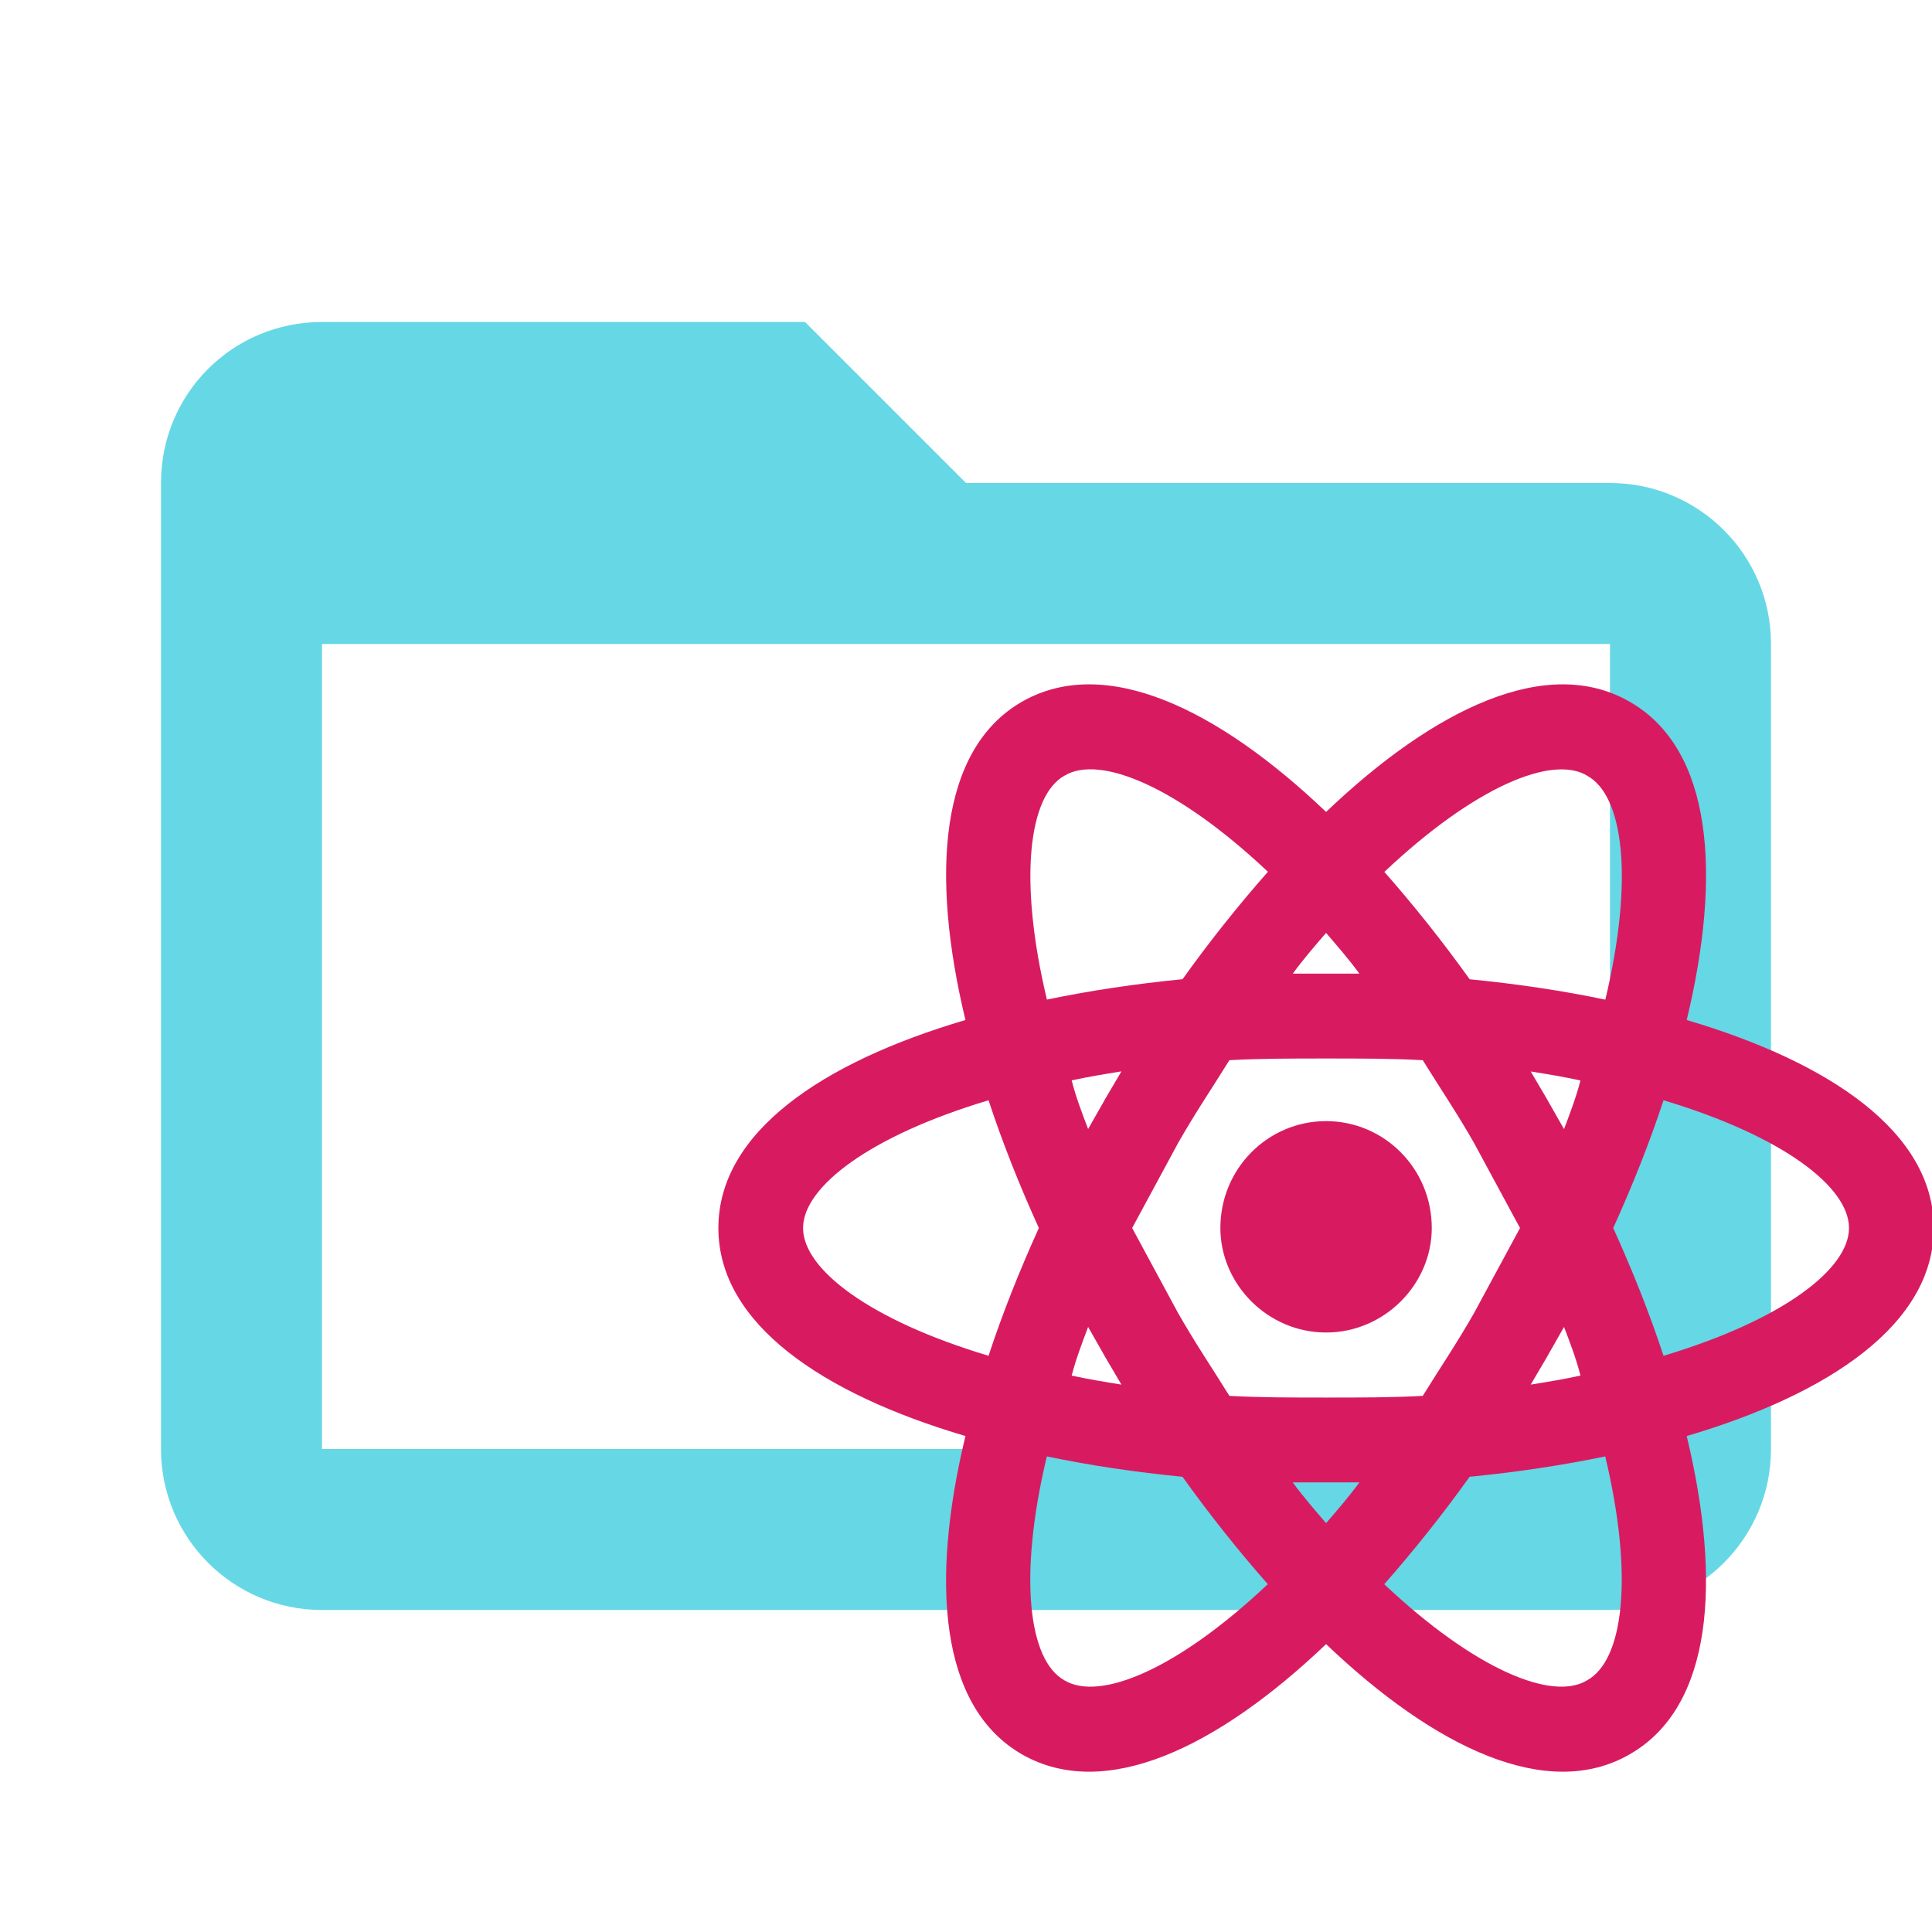
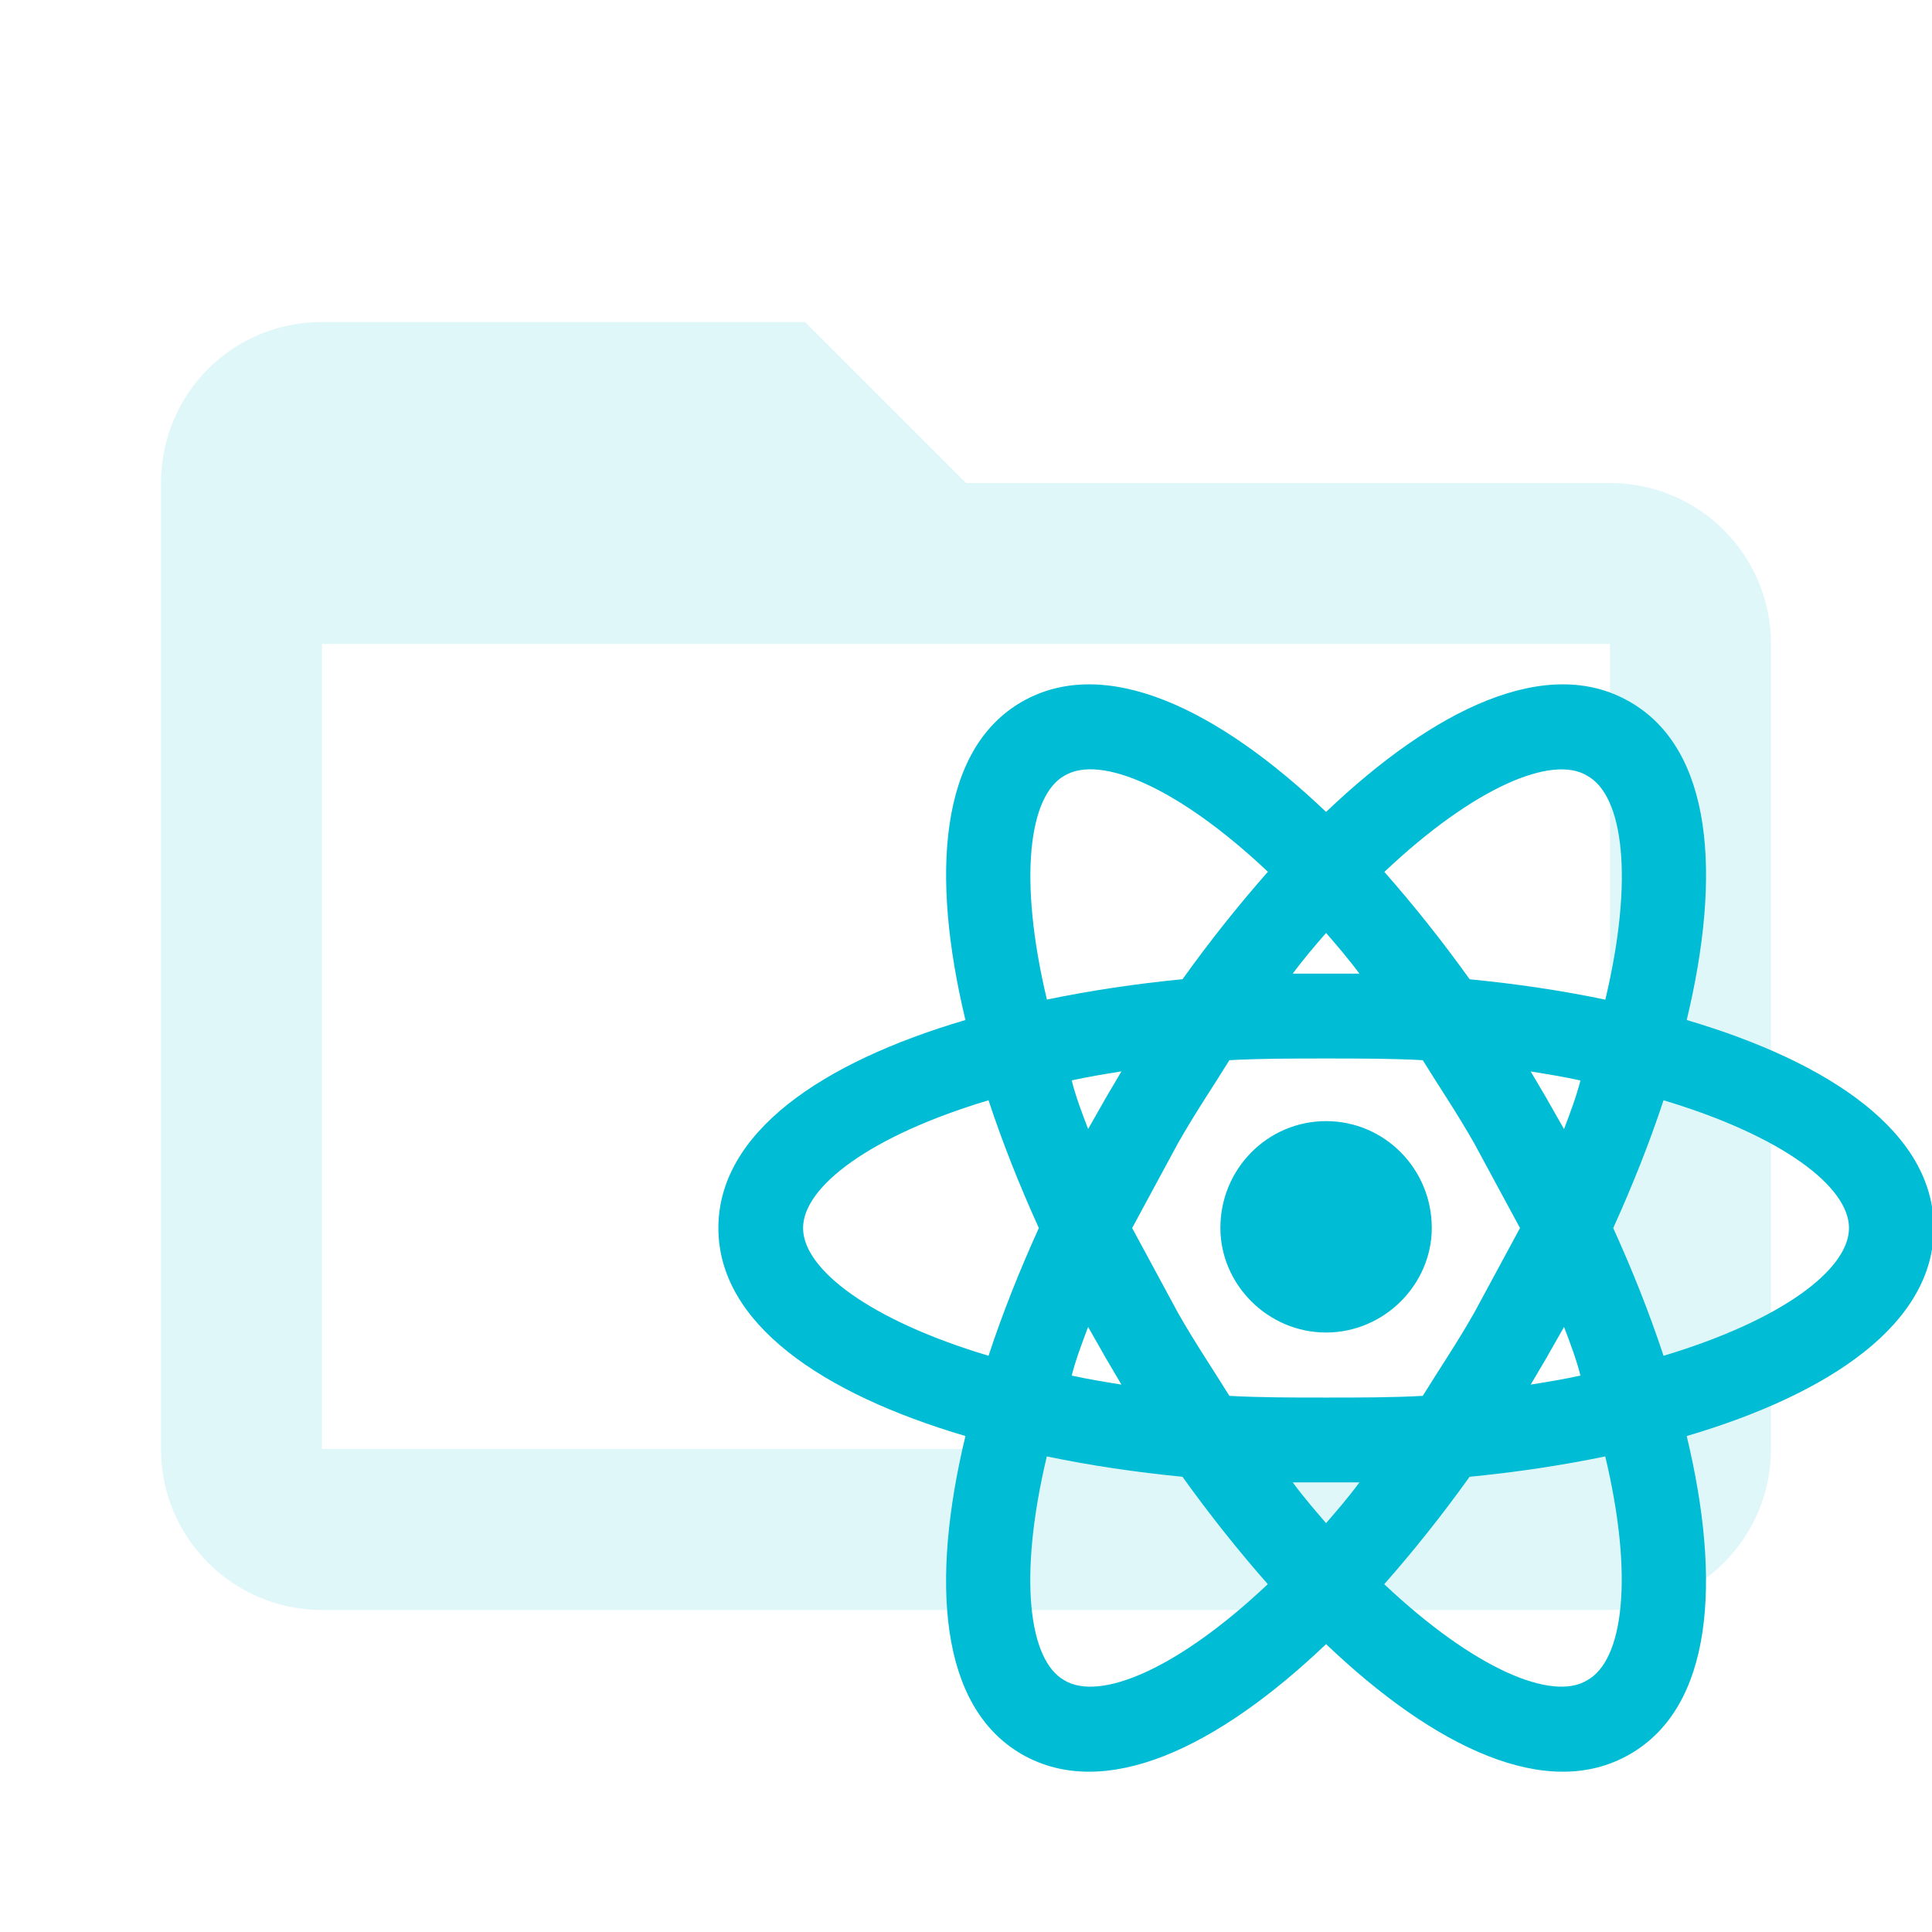
<svg xmlns="http://www.w3.org/2000/svg" clip-rule="evenodd" fill-rule="evenodd" stroke-linejoin="round" stroke-miterlimit="1.414" version="1.1" viewBox="0 0 24 24" width="16px" height="16px" xml:space="preserve">
-   <path fill="#00bcd499" data-folderColor="React" d="M20,18H4V8H20M20,6H12L10,4H4C2.89,4 2,4.89 2,6V18A2,2 0 0,0 4,20H20A2,2 0 0,0 22,18V8C22,6.89 21.1,6 20,6Z" />
-   <path d="m16.473 13.927c0.723 0 1.313 0.59 1.313 1.327 0 0.702-0.59 1.299-1.313 1.299-0.723 0-1.313-0.597-1.313-1.299 0-0.737 0.59-1.327 1.313-1.327m-3.252 6.946c0.442 0.267 1.412-0.14 2.528-1.194-0.365-0.414-0.723-0.864-1.06-1.334-0.576-0.056-1.145-0.14-1.685-0.253-0.358 1.503-0.225 2.535 0.218 2.781m0.499-4.031-0.204-0.358c-0.077 0.204-0.154 0.407-0.204 0.604 0.19 0.042 0.4 0.077 0.618 0.112-0.07-0.119-0.14-0.239-0.211-0.358m4.593-0.534 0.569-1.053-0.569-1.053c-0.211-0.372-0.435-0.702-0.639-1.032-0.379-0.021-0.78-0.021-1.201-0.021-0.421 0-0.822 0-1.201 0.021-0.204 0.33-0.428 0.66-0.639 1.032l-0.569 1.053 0.569 1.053c0.211 0.372 0.435 0.702 0.639 1.032 0.379 0.021 0.78 0.021 1.201 0.021 0.421 0 0.822 0 1.201-0.021 0.204-0.33 0.428-0.66 0.639-1.032m-1.84-4.719c-0.133 0.154-0.274 0.316-0.414 0.506h0.414 0.414c-0.14-0.19-0.281-0.351-0.414-0.506m0 7.332c0.133-0.154 0.274-0.316 0.414-0.506h-0.414-0.414c0.14 0.19 0.281 0.351 0.414 0.506m3.245-9.284c-0.435-0.267-1.405 0.14-2.521 1.194 0.365 0.414 0.723 0.864 1.06 1.334 0.576 0.056 1.145 0.14 1.685 0.253 0.358-1.503 0.225-2.535-0.225-2.781m-0.492 4.031 0.204 0.358c0.077-0.204 0.154-0.407 0.204-0.604-0.19-0.042-0.4-0.077-0.618-0.112 0.07 0.119 0.14 0.239 0.211 0.358m1.018-4.951c1.032 0.59 1.145 2.142 0.709 3.954 1.784 0.527 3.069 1.398 3.069 2.584 0 1.187-1.285 2.058-3.069 2.584 0.435 1.812 0.323 3.364-0.709 3.954-1.025 0.59-2.423-0.084-3.771-1.369-1.348 1.285-2.746 1.959-3.778 1.369-1.025-0.59-1.138-2.142-0.702-3.954-1.784-0.527-3.069-1.398-3.069-2.584 0-1.187 1.285-2.058 3.069-2.584-0.435-1.812-0.323-3.364 0.702-3.954 1.032-0.59 2.43 0.084 3.778 1.369 1.348-1.285 2.746-1.959 3.771-1.369m-0.204 6.538c0.239 0.527 0.449 1.053 0.625 1.587 1.475-0.442 2.304-1.075 2.304-1.587 0-0.513-0.829-1.145-2.304-1.587-0.176 0.534-0.386 1.06-0.625 1.587m-7.135 0c-0.239-0.527-0.449-1.053-0.625-1.587-1.475 0.442-2.304 1.075-2.304 1.587 0 0.513 0.829 1.145 2.304 1.587 0.176-0.534 0.386-1.06 0.625-1.587m6.321 1.587c-0.07 0.119-0.14 0.239-0.211 0.358 0.218-0.035 0.428-0.07 0.618-0.112-0.049-0.197-0.126-0.4-0.204-0.604l-0.204 0.358m-2.03 2.837c1.117 1.053 2.086 1.461 2.521 1.194 0.449-0.246 0.583-1.278 0.225-2.781-0.541 0.112-1.11 0.197-1.685 0.253-0.337 0.471-0.695 0.92-1.06 1.334m-3.476-6.012c0.07-0.119 0.14-0.239 0.211-0.358-0.218 0.035-0.428 0.07-0.618 0.112 0.049 0.197 0.126 0.4 0.204 0.604l0.204-0.358m2.03-2.837c-1.117-1.053-2.086-1.461-2.528-1.194-0.442 0.246-0.576 1.278-0.218 2.781 0.541-0.112 1.11-0.197 1.685-0.253 0.337-0.471 0.695-0.92 1.06-1.334z" fill="#D81B60" stroke-width=".702" data-folderIconColor="React" />
+   <path fill="#E0F7FA" back="#00bcd499" data-folderColor="React" d="M20,18H4V8H20M20,6H12L10,4H4C2.89,4 2,4.89 2,6V18A2,2 0 0,0 4,20H20A2,2 0 0,0 22,18V8C22,6.89 21.1,6 20,6Z" />
+   <path fill="#00bcd4" back="#D81B60" d="m16.473 13.927c0.723 0 1.313 0.59 1.313 1.327 0 0.702-0.59 1.299-1.313 1.299-0.723 0-1.313-0.597-1.313-1.299 0-0.737 0.59-1.327 1.313-1.327m-3.252 6.946c0.442 0.267 1.412-0.14 2.528-1.194-0.365-0.414-0.723-0.864-1.06-1.334-0.576-0.056-1.145-0.14-1.685-0.253-0.358 1.503-0.225 2.535 0.218 2.781m0.499-4.031-0.204-0.358c-0.077 0.204-0.154 0.407-0.204 0.604 0.19 0.042 0.4 0.077 0.618 0.112-0.07-0.119-0.14-0.239-0.211-0.358m4.593-0.534 0.569-1.053-0.569-1.053c-0.211-0.372-0.435-0.702-0.639-1.032-0.379-0.021-0.78-0.021-1.201-0.021-0.421 0-0.822 0-1.201 0.021-0.204 0.33-0.428 0.66-0.639 1.032l-0.569 1.053 0.569 1.053c0.211 0.372 0.435 0.702 0.639 1.032 0.379 0.021 0.78 0.021 1.201 0.021 0.421 0 0.822 0 1.201-0.021 0.204-0.33 0.428-0.66 0.639-1.032m-1.84-4.719c-0.133 0.154-0.274 0.316-0.414 0.506h0.414 0.414c-0.14-0.19-0.281-0.351-0.414-0.506m0 7.332c0.133-0.154 0.274-0.316 0.414-0.506h-0.414-0.414c0.14 0.19 0.281 0.351 0.414 0.506m3.245-9.284c-0.435-0.267-1.405 0.14-2.521 1.194 0.365 0.414 0.723 0.864 1.06 1.334 0.576 0.056 1.145 0.14 1.685 0.253 0.358-1.503 0.225-2.535-0.225-2.781m-0.492 4.031 0.204 0.358c0.077-0.204 0.154-0.407 0.204-0.604-0.19-0.042-0.4-0.077-0.618-0.112 0.07 0.119 0.14 0.239 0.211 0.358m1.018-4.951c1.032 0.59 1.145 2.142 0.709 3.954 1.784 0.527 3.069 1.398 3.069 2.584 0 1.187-1.285 2.058-3.069 2.584 0.435 1.812 0.323 3.364-0.709 3.954-1.025 0.59-2.423-0.084-3.771-1.369-1.348 1.285-2.746 1.959-3.778 1.369-1.025-0.59-1.138-2.142-0.702-3.954-1.784-0.527-3.069-1.398-3.069-2.584 0-1.187 1.285-2.058 3.069-2.584-0.435-1.812-0.323-3.364 0.702-3.954 1.032-0.59 2.43 0.084 3.778 1.369 1.348-1.285 2.746-1.959 3.771-1.369m-0.204 6.538c0.239 0.527 0.449 1.053 0.625 1.587 1.475-0.442 2.304-1.075 2.304-1.587 0-0.513-0.829-1.145-2.304-1.587-0.176 0.534-0.386 1.06-0.625 1.587m-7.135 0c-0.239-0.527-0.449-1.053-0.625-1.587-1.475 0.442-2.304 1.075-2.304 1.587 0 0.513 0.829 1.145 2.304 1.587 0.176-0.534 0.386-1.06 0.625-1.587m6.321 1.587c-0.07 0.119-0.14 0.239-0.211 0.358 0.218-0.035 0.428-0.07 0.618-0.112-0.049-0.197-0.126-0.4-0.204-0.604l-0.204 0.358m-2.03 2.837c1.117 1.053 2.086 1.461 2.521 1.194 0.449-0.246 0.583-1.278 0.225-2.781-0.541 0.112-1.11 0.197-1.685 0.253-0.337 0.471-0.695 0.92-1.06 1.334m-3.476-6.012c0.07-0.119 0.14-0.239 0.211-0.358-0.218 0.035-0.428 0.07-0.618 0.112 0.049 0.197 0.126 0.4 0.204 0.604l0.204-0.358m2.03-2.837c-1.117-1.053-2.086-1.461-2.528-1.194-0.442 0.246-0.576 1.278-0.218 2.781 0.541-0.112 1.11-0.197 1.685-0.253 0.337-0.471 0.695-0.92 1.06-1.334z" stroke-width=".702" data-folderIconColor="React" />
</svg>
